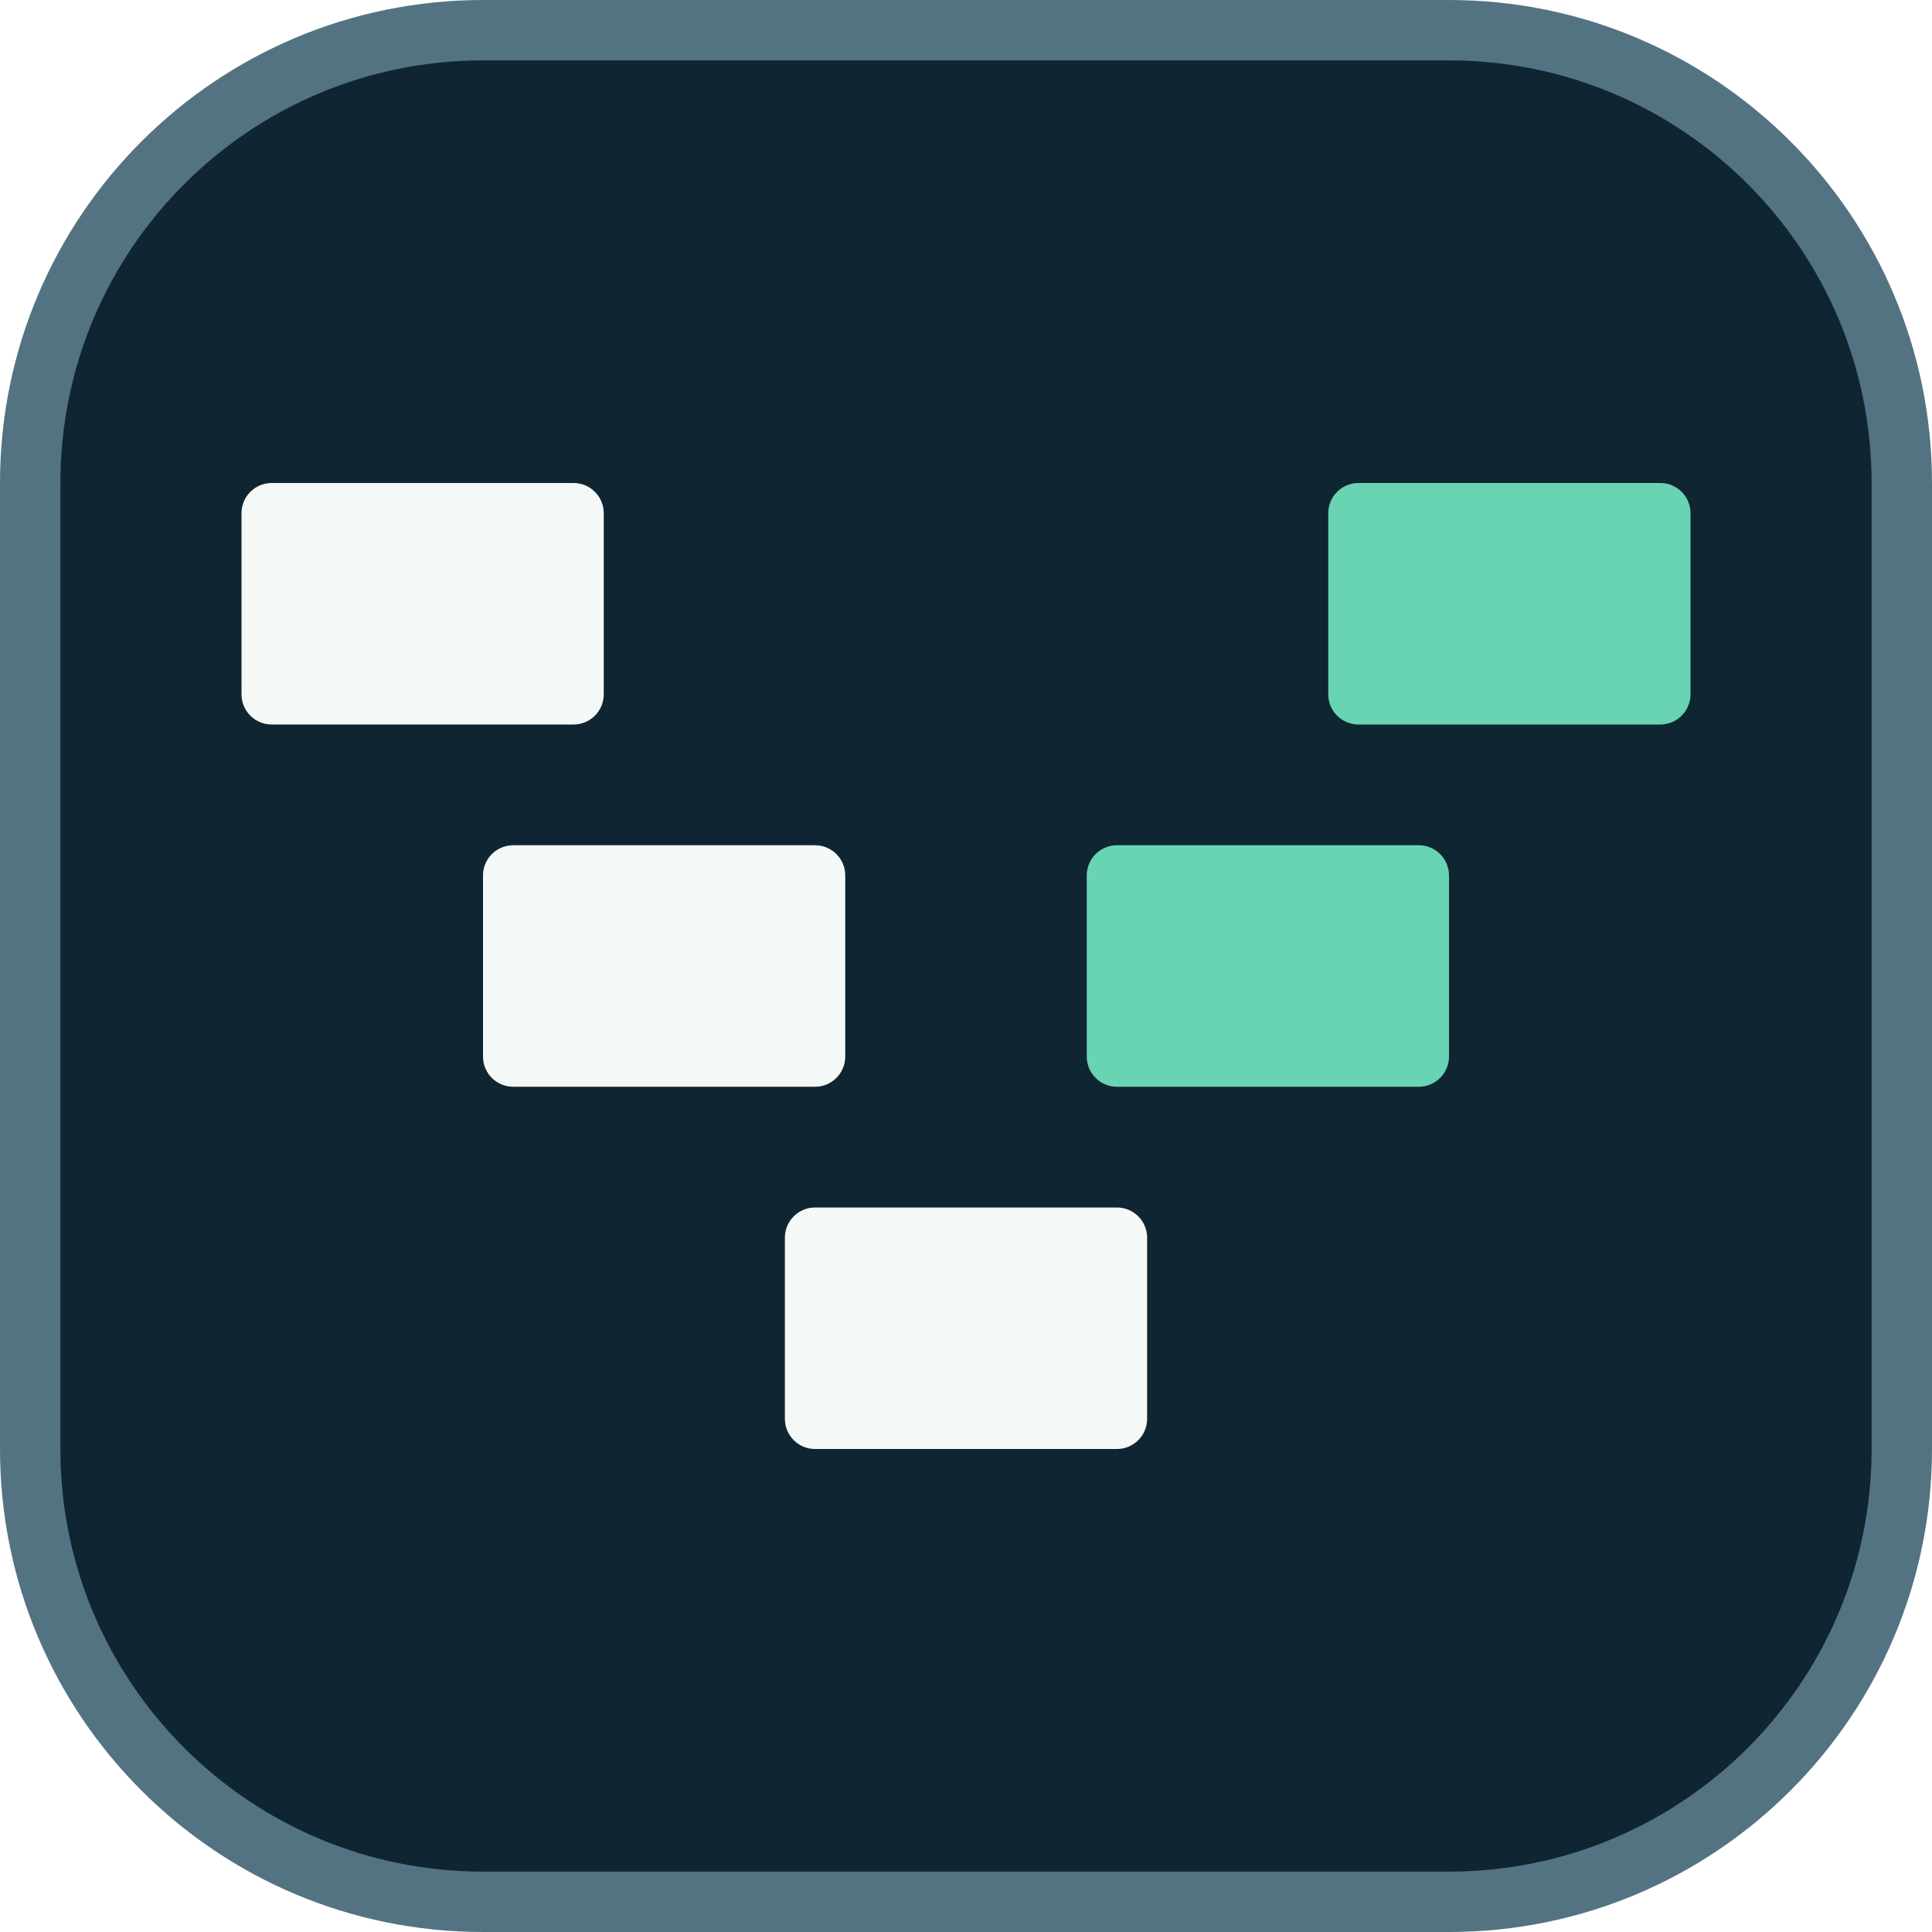
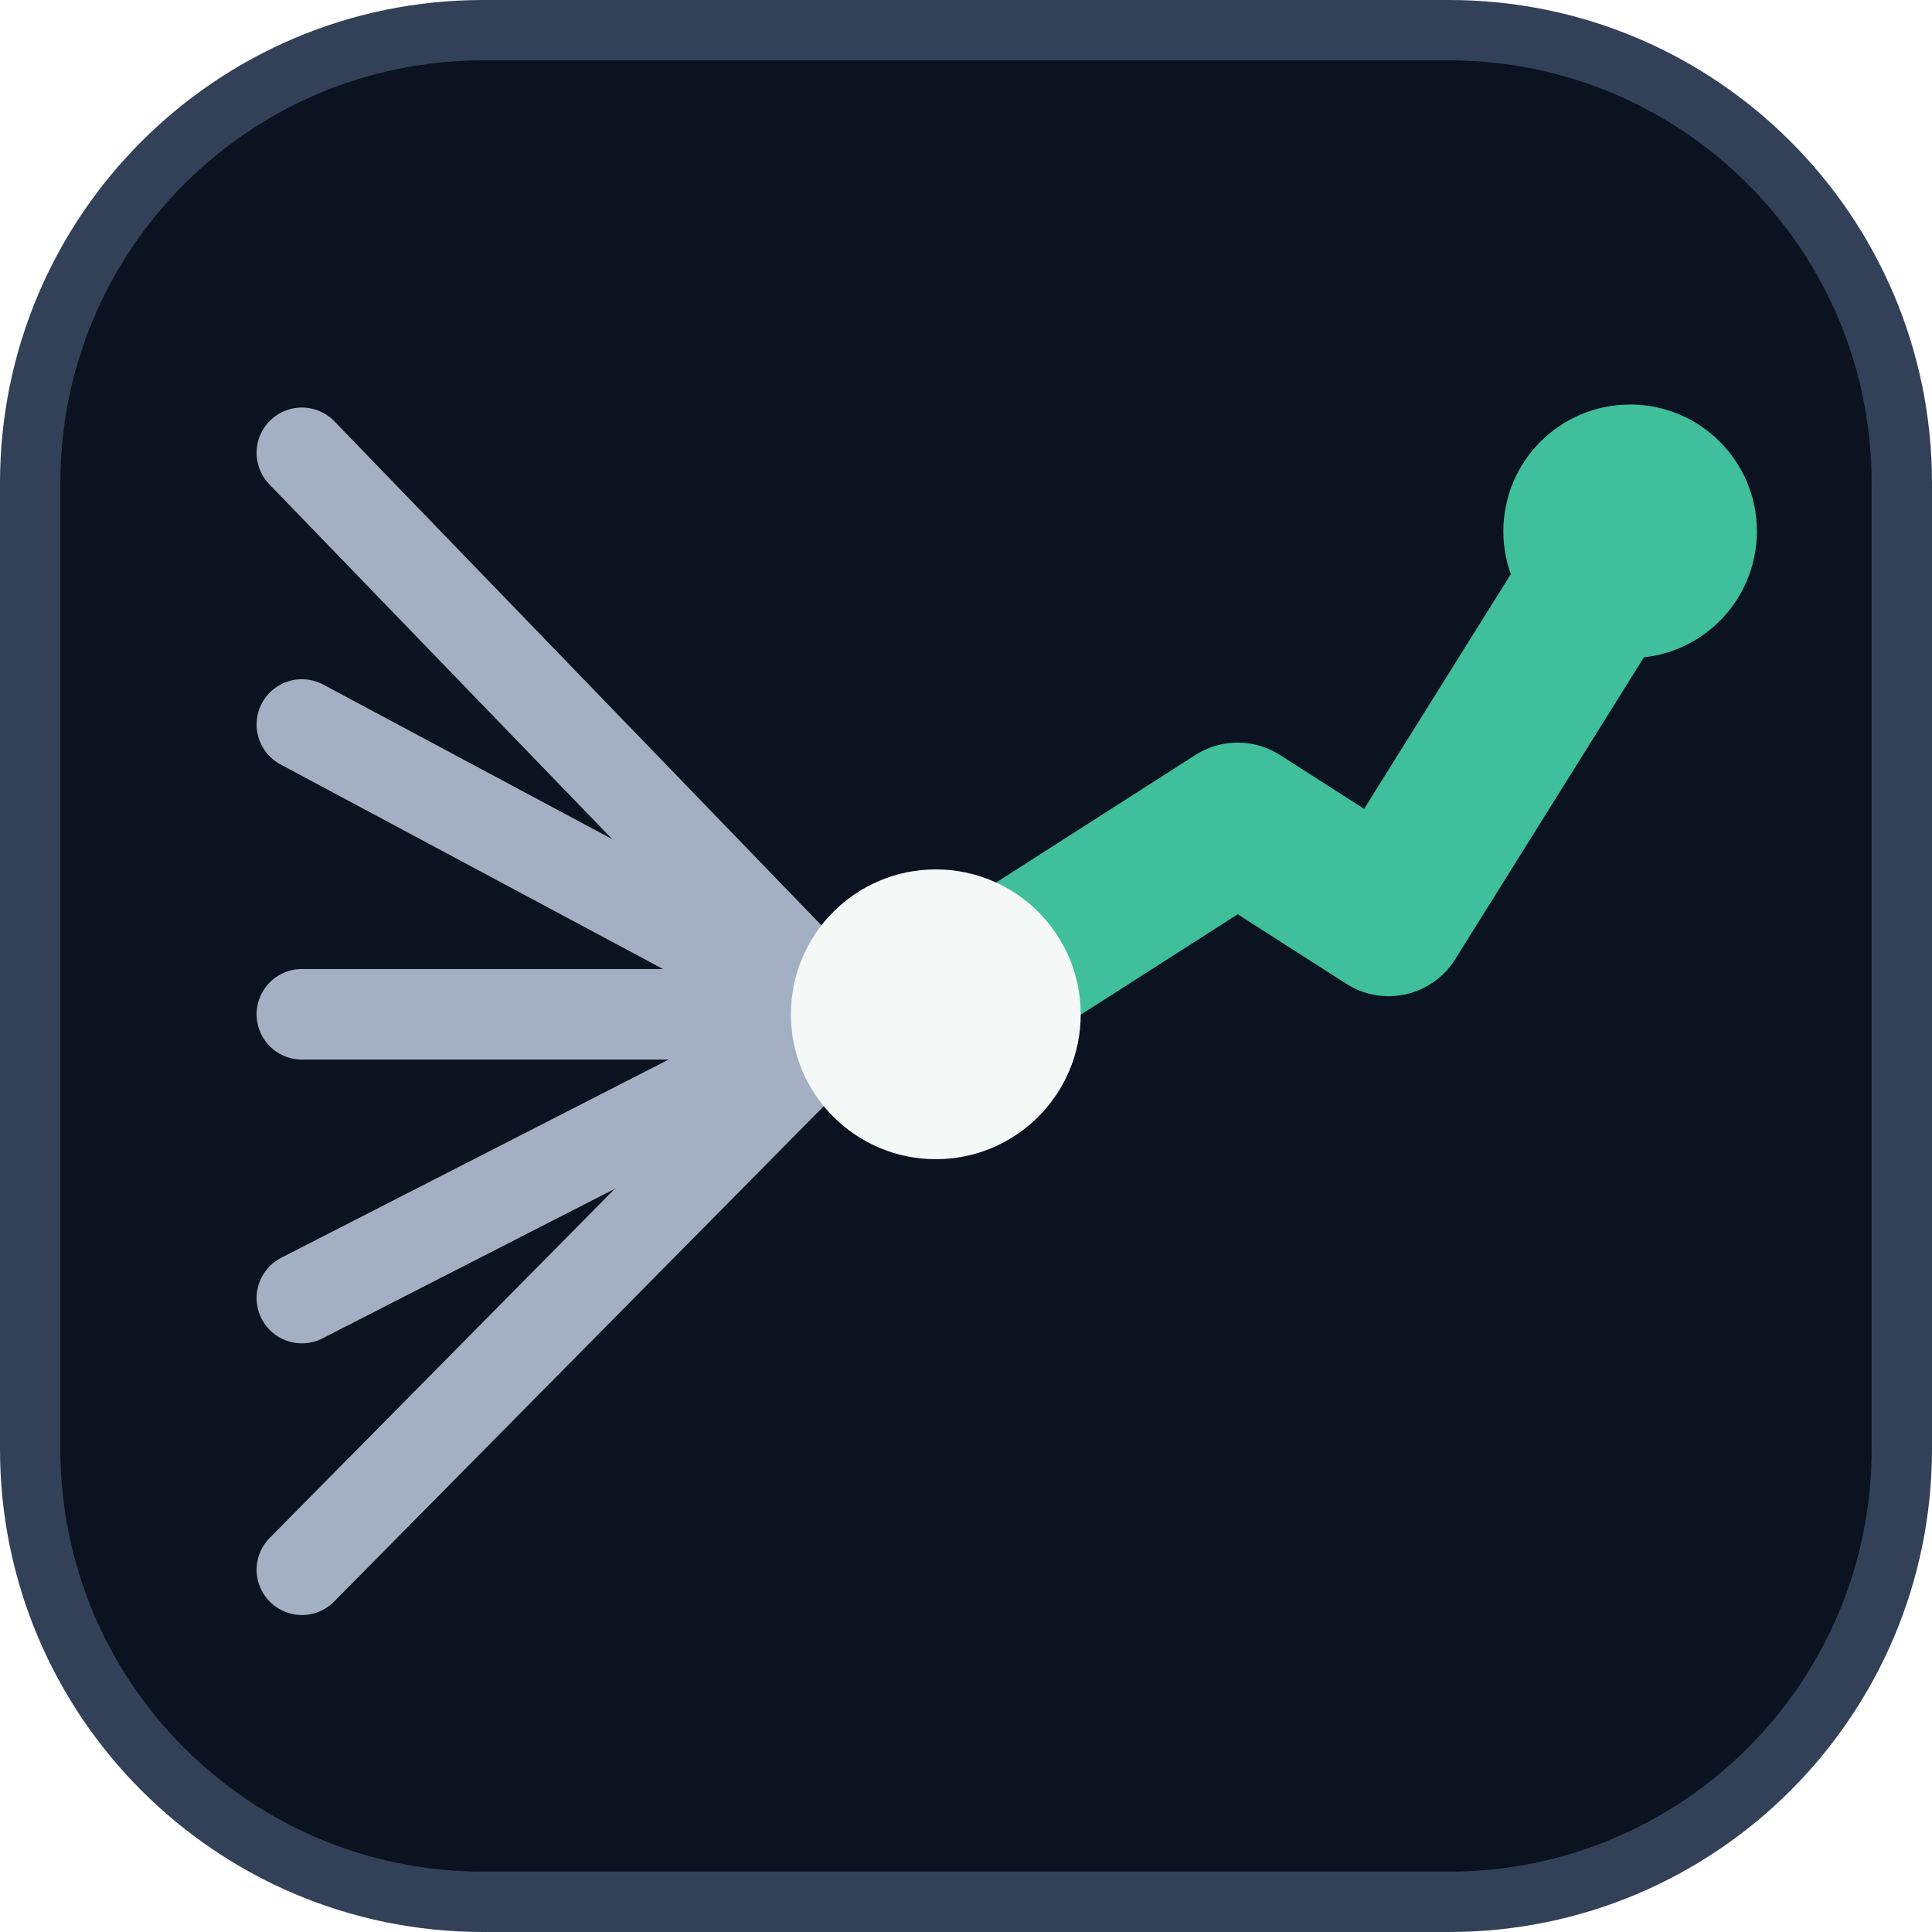
- <svg xmlns="http://www.w3.org/2000/svg" viewBox="0 0 32 32">
-   <rect x=".5" y=".5" width="31" height="31" rx="7.5" fill="#102532" stroke="#547382" />
-   <g fill="#f4f8f7">
-     <rect x="4" y="8" width="6" height="4" rx=".5" />
-     <rect x="8" y="14" width="6" height="4" rx=".5" />
-     <rect x="13" y="20" width="6" height="4" rx=".5" />
+ <svg xmlns="http://www.w3.org/2000/svg" viewBox="0 0 32 32" role="img" aria-label="Türkiye Verisi">
+   <rect x=".5" y=".5" width="31" height="31" rx="7.5" fill="#0b1220" stroke="#324158" />
+   <g fill="none" stroke="#a3afc2" stroke-width="1.5" stroke-linecap="round">
+     <path d="M5 7.5 13.6 16.4" />
+     <path d="M5 12 13.6 16.6" />
+     <path d="M5 16.8H13.4" />
+     <path d="M5 21.5 13.6 17.1" />
+     <path d="M5 26 13.6 17.3" />
  </g>
-   <g fill="#69d4b3">
-     <rect x="18" y="14" width="6" height="4" rx=".5" />
-     <rect x="22" y="8" width="6" height="4" rx=".5" />
-   </g>
+   <path d="M15.5 16.8 20.5 13.6 23 15.2 27 8.8" fill="none" stroke="#3fbf9a" stroke-width="2.6" stroke-linecap="round" stroke-linejoin="round" />
+   <circle cx="15.5" cy="16.8" r="2.4" fill="#f4f8f7" />
+   <circle cx="27" cy="8.8" r="2.1" fill="#3fbf9a" />
</svg>
